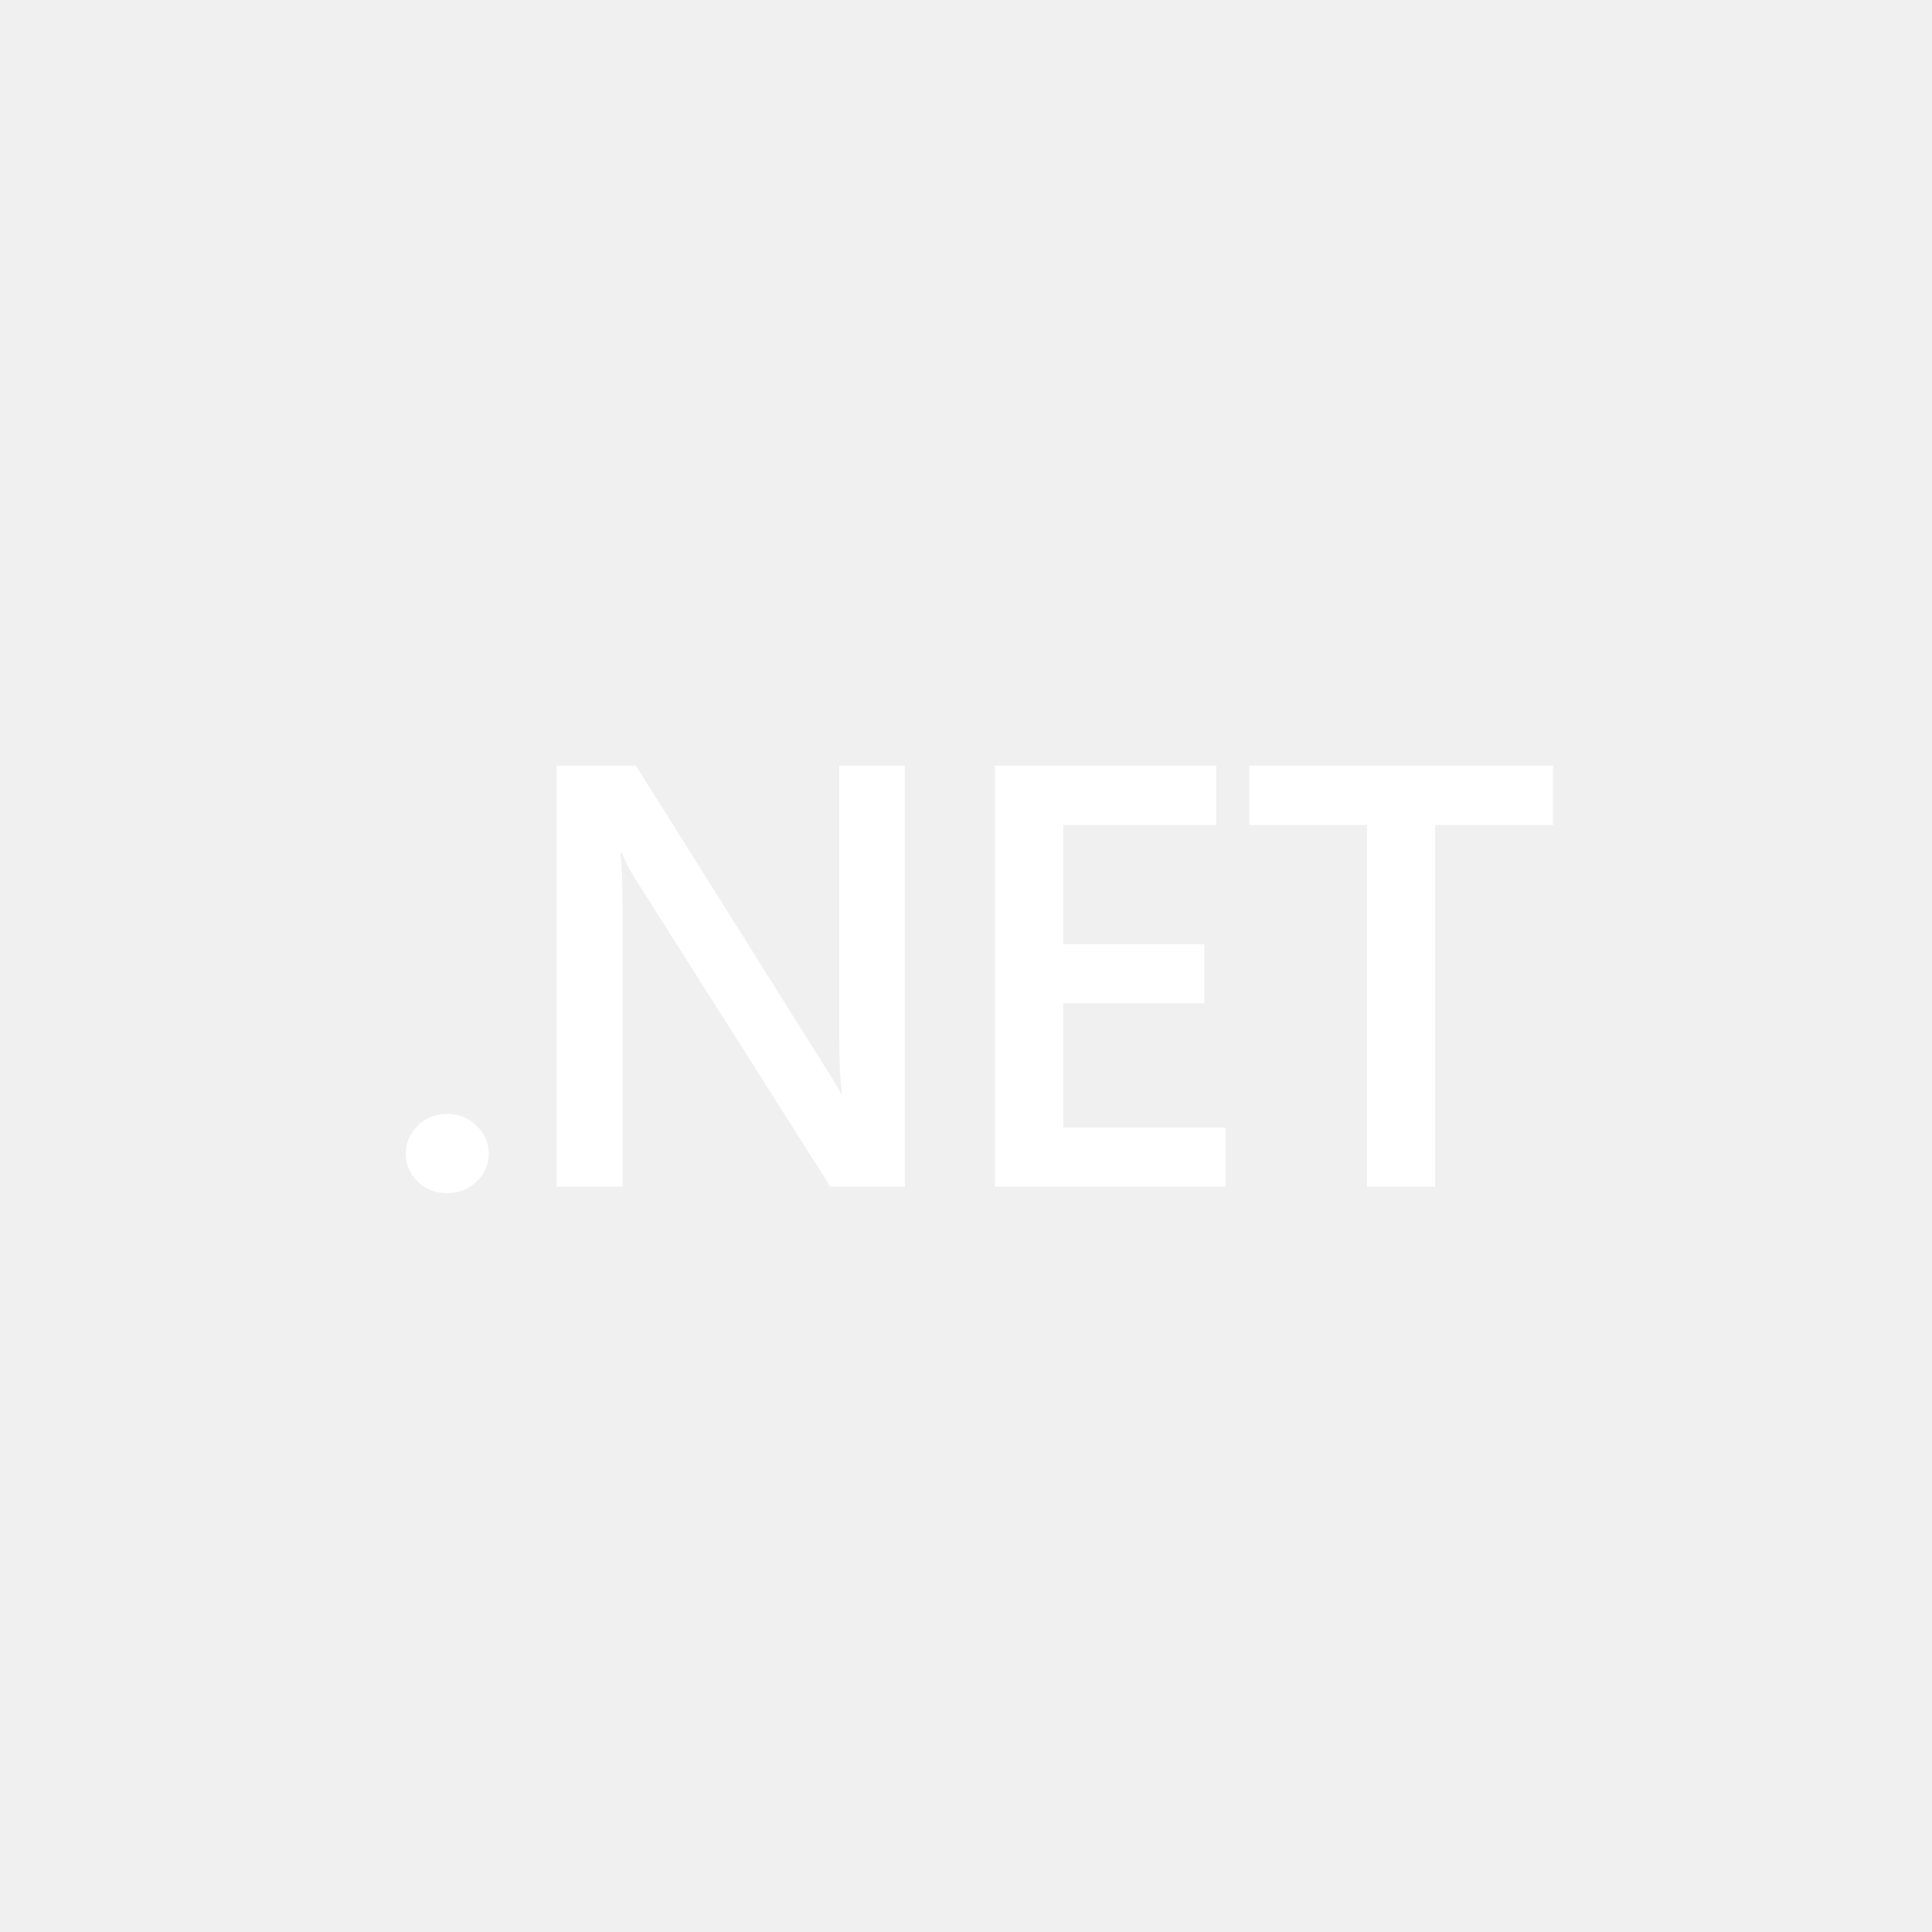
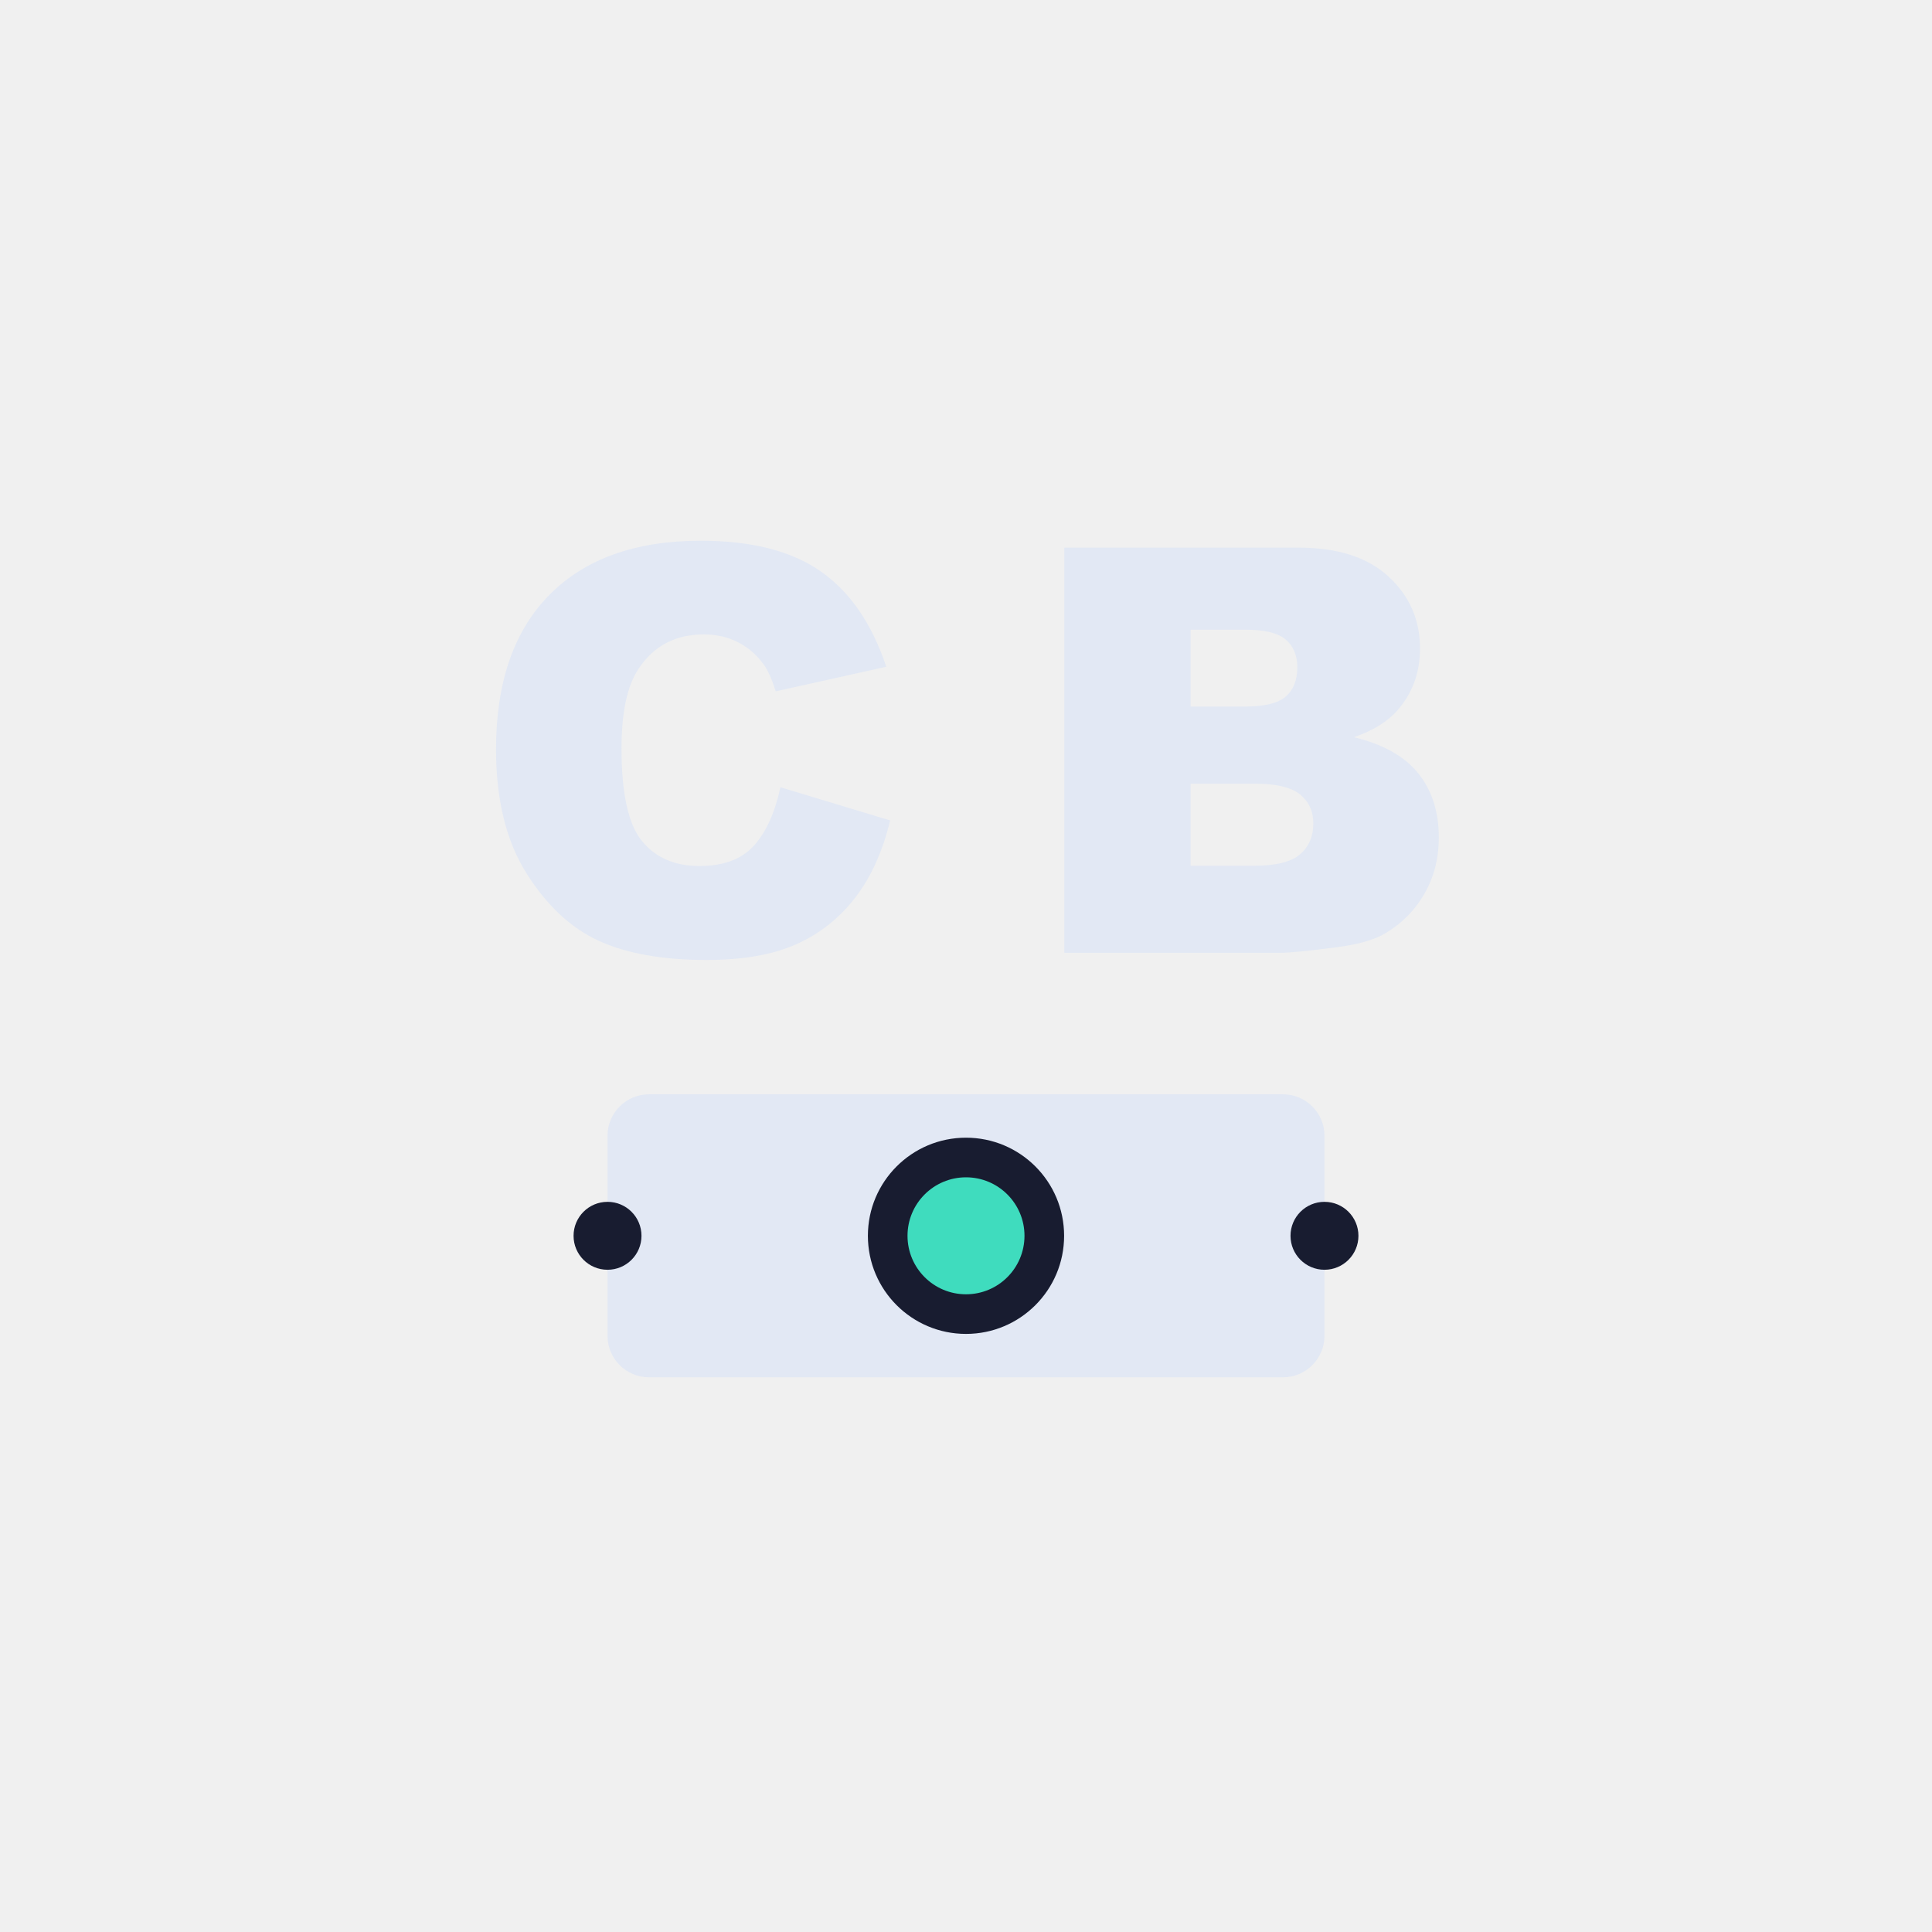
- <svg xmlns="http://www.w3.org/2000/svg" width="456" height="456" viewBox="0 0 456 456" version="1.1" xml:space="preserve" style="fill-rule:evenodd;clip-rule:evenodd;stroke-linejoin:round;stroke-miterlimit:2;">
-   <path d="m 105.5,281.609 c -2.703,0 -5.001,-0.9 -6.893,-2.702 -1.892,-1.848 -2.838,-4.042 -2.838,-6.582 0,-2.587 0.946,-4.804 2.838,-6.652 1.892,-1.848 4.19,-2.772 6.893,-2.772 2.748,0 5.068,0.924 6.96,2.772 1.937,1.848 2.906,4.064 2.906,6.652 0,2.54 -0.968,4.734 -2.906,6.582 -1.892,1.802 -4.212,2.702 -6.96,2.702 z" style="fill:#ffffff;fill-rule:nonzero;stroke-width:0.838" />
-   <path d="M 213.561,280.084 H 195.99 L 149.7,207.054 c -1.171,-1.848 -2.14,-3.765 -2.906,-5.751 h -0.406 c 0.361,2.125 0.541,6.675 0.541,13.65 v 65.132 h -15.543 v -99.36 h 18.719 l 44.737,71.298 c 1.892,2.957 3.109,4.989 3.649,6.098 h 0.27 c -0.45,-2.632 -0.676,-7.09 -0.676,-13.373 v -64.023 h 15.476 z" style="fill:#ffffff;fill-rule:nonzero;stroke-width:0.838" />
-   <path d="m 289.251,280.084 h -54.401 v -99.36 h 52.238 v 13.997 h -36.154 v 28.131 h 33.316 v 13.927 h -33.316 v 29.378 h 38.316 z" style="fill:#ffffff;fill-rule:nonzero;stroke-width:0.838" />
-   <path d="M 366.565,194.721 H 338.722 v 85.363 h -16.084 v -85.363 h -27.775 v -13.997 h 71.701 z" style="fill:#ffffff;fill-rule:nonzero;stroke-width:0.838" />
+ <svg xmlns="http://www.w3.org/2000/svg" width="1024" height="1024" viewBox="0 0 1024 1024">
+   <path transform="translate(248.7,505) scale(0.14648,-0.14648)" d="M1126 599 1523 479Q1483 312 1397.0 200.0Q1311 88 1183.5 31.0Q1056 -26 859 -26Q620 -26 468.5 43.5Q317 113 207.0 288.0Q97 463 97 736Q97 1100 290.5 1295.5Q484 1491 838 1491Q1115 1491 1273.5 1379.0Q1432 1267 1509 1035L1109 946Q1088 1013 1065 1044Q1027 1096 972.0 1124.0Q917 1152 849 1152Q695 1152 613 1028Q551 936 551 739Q551 495 625.0 404.5Q699 314 833 314Q963 314 1029.5 387.0Q1096 460 1126 599Z" fill="#E2E8F4" />
+   <path transform="translate(542.0,505) scale(0.14648,-0.14648)" d="M151 1466H999Q1211 1466 1324.5 1361.0Q1438 1256 1438 1101Q1438 971 1357 878Q1303 816 1199 780Q1357 742 1431.5 649.5Q1506 557 1506 417Q1506 303 1453.0 212.0Q1400 121 1308 68Q1251 35 1136 20Q983 0 933 0H151ZM608 891H805Q911 891 952.5 927.5Q994 964 994 1033Q994 1097 952.5 1133.0Q911 1169 808 1169H608ZM608 315H839Q956 315 1004.0 356.5Q1052 398 1052 468Q1052 533 1004.5 572.5Q957 612 838 612H608Z" fill="#E2E8F4" />
+   <rect x="322" y="580" width="380" height="150" rx="22" fill="#E2E8F4" />
+   <circle cx="512" cy="655" r="52" fill="#181C30" />
+   <circle cx="512" cy="655" r="31" fill="#3FDCBE" />
+   <circle cx="322" cy="655" r="18" fill="#181C30" />
+   <circle cx="702" cy="655" r="18" fill="#181C30" />
</svg>
